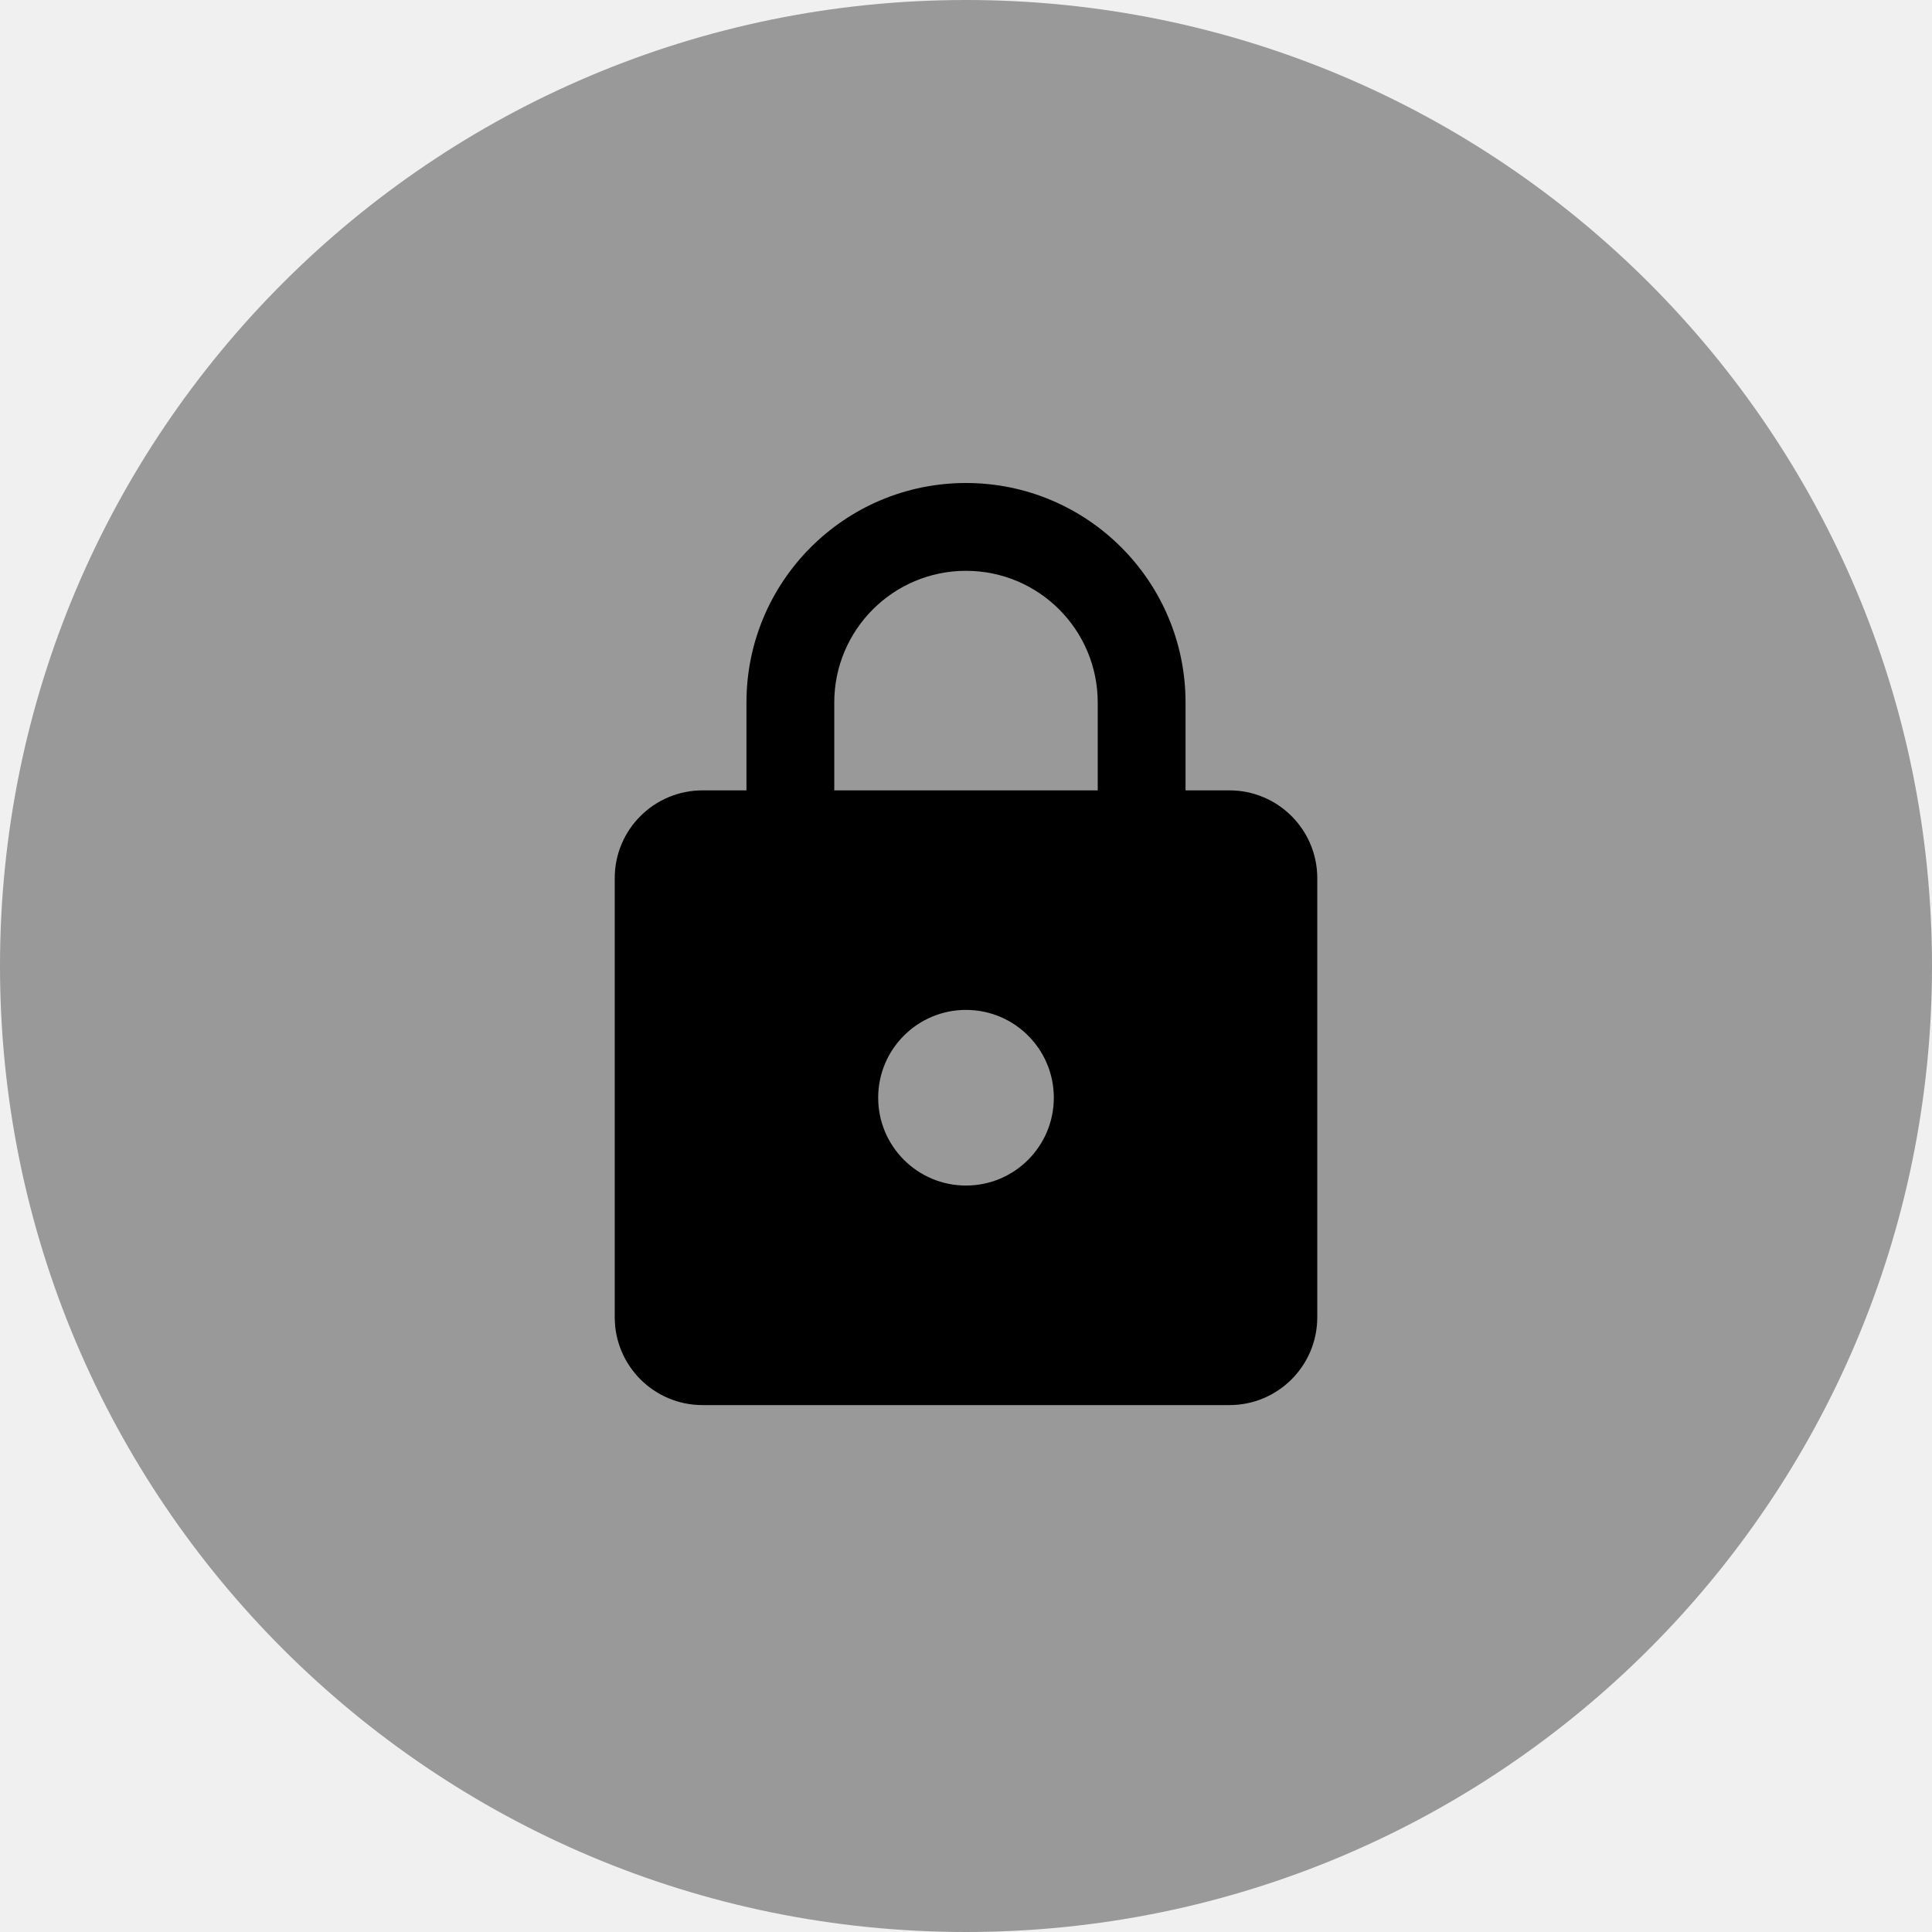
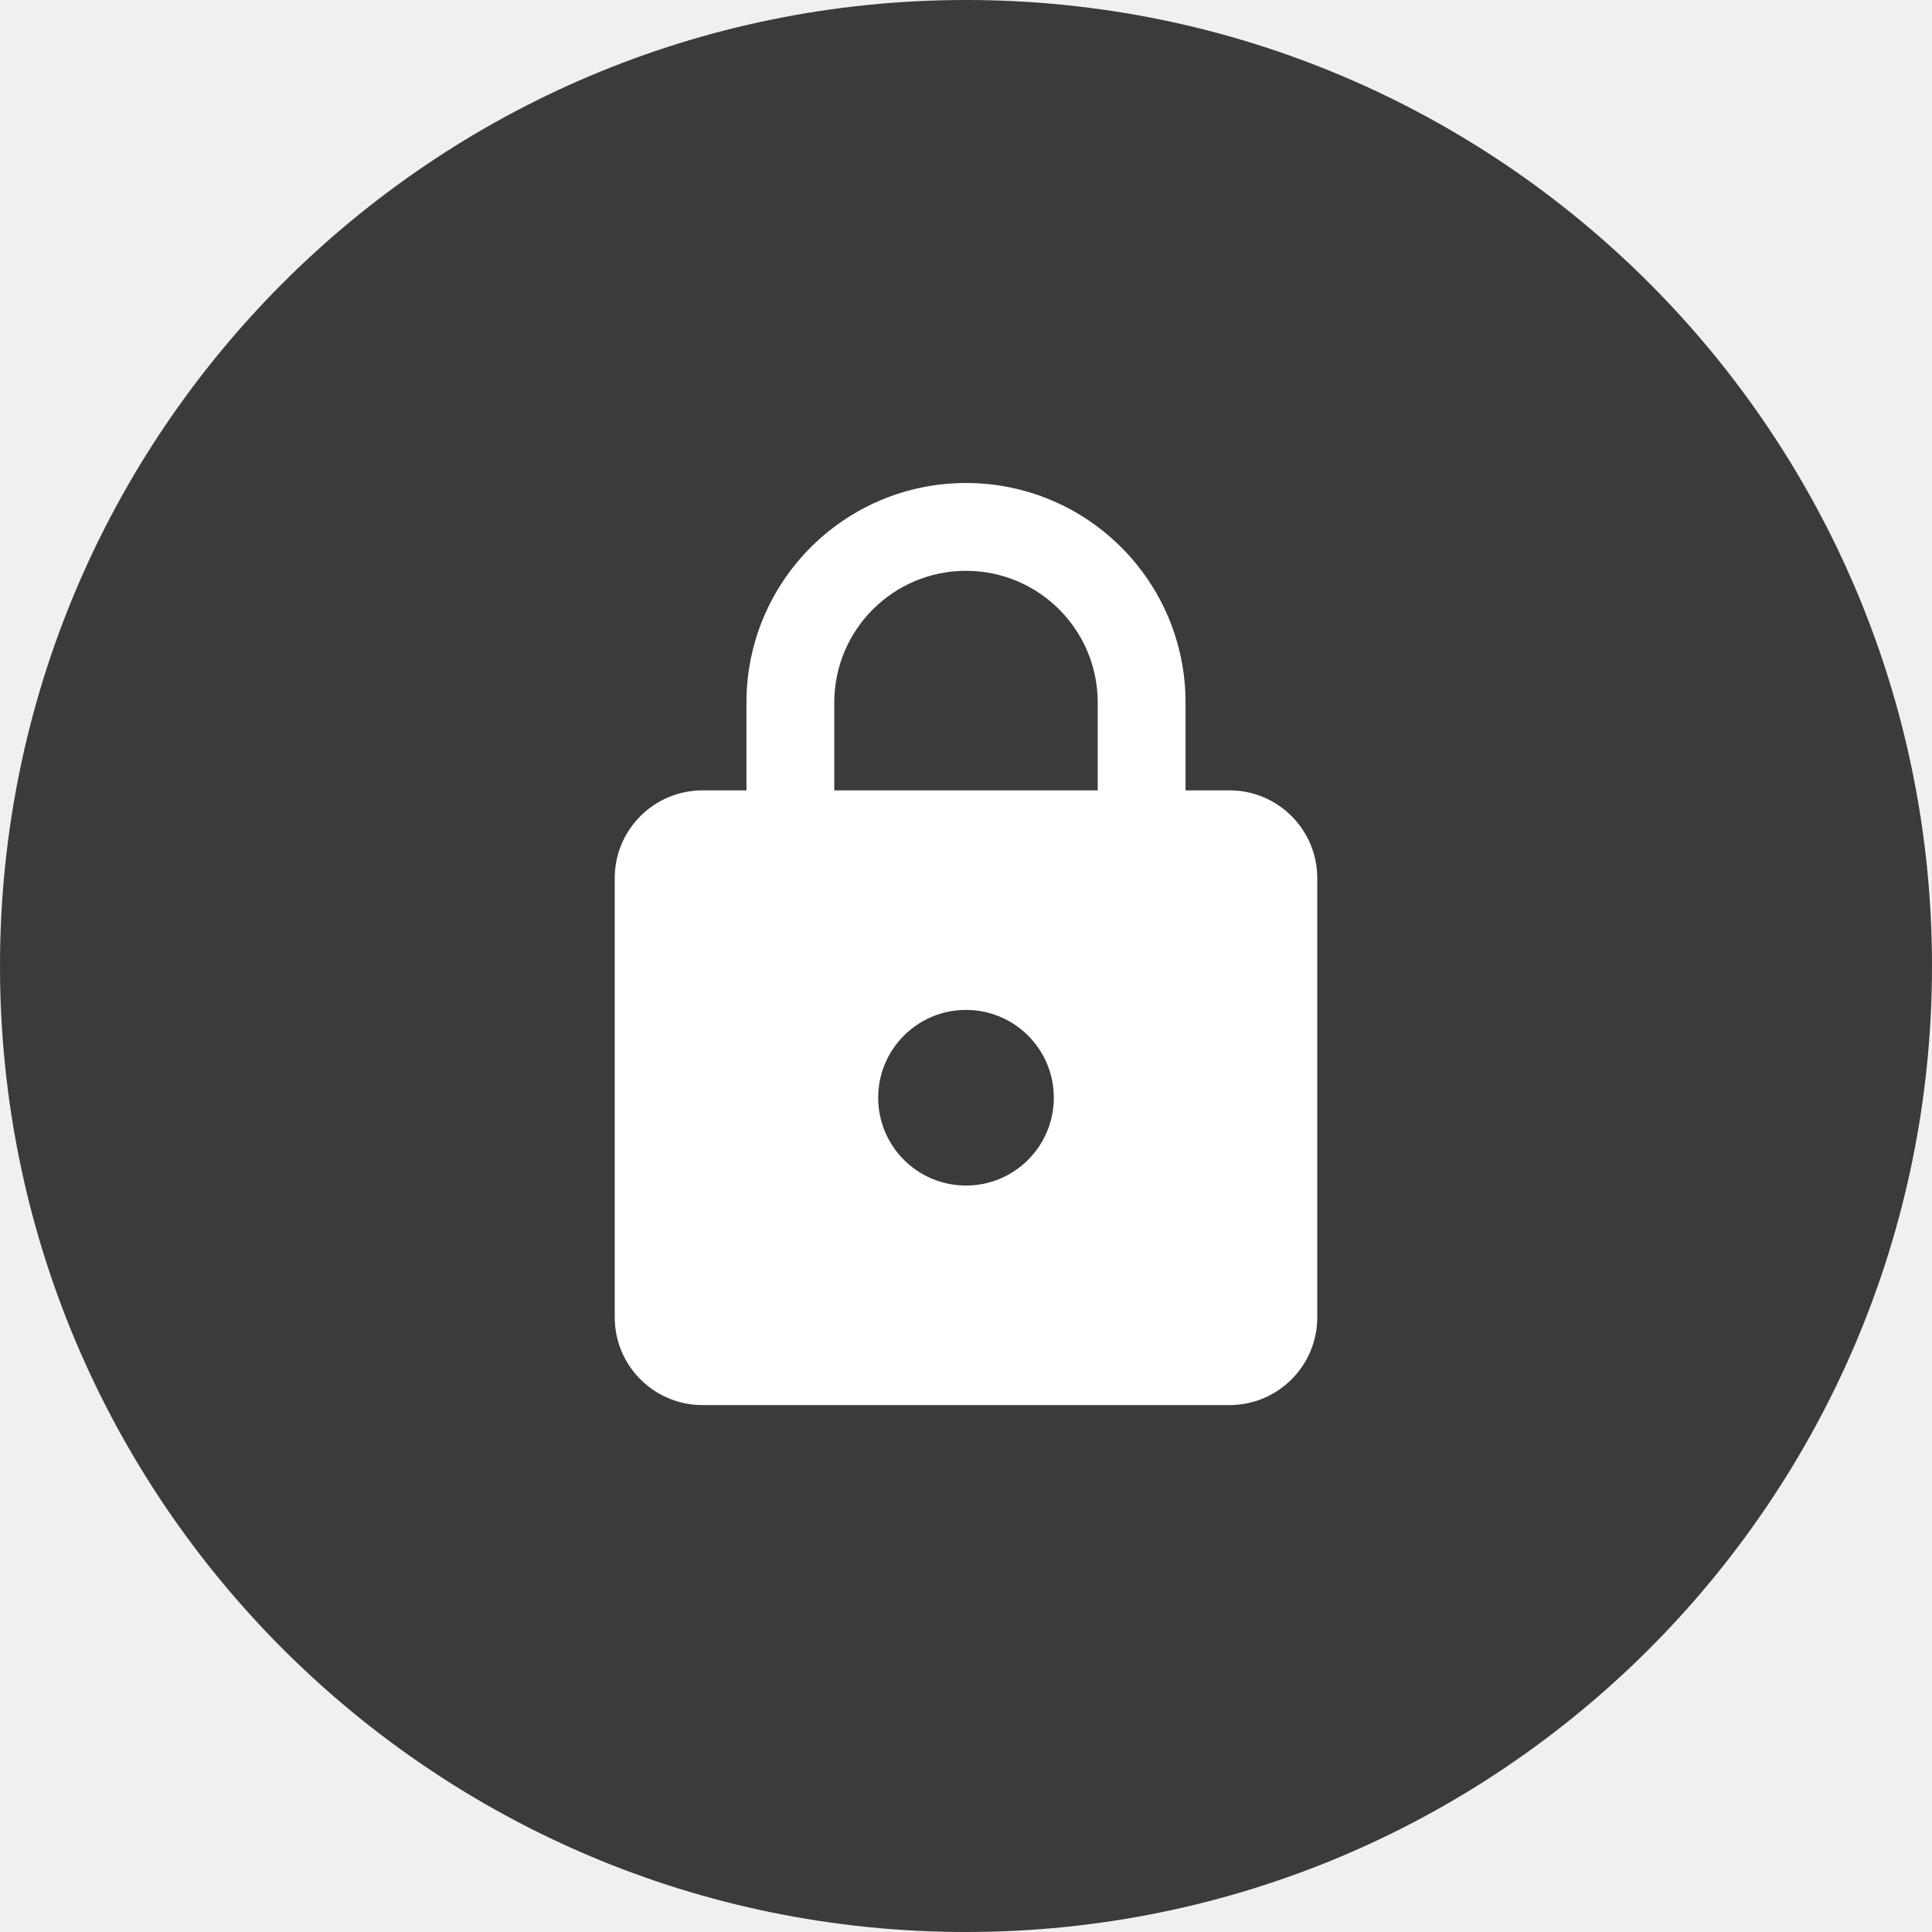
<svg xmlns="http://www.w3.org/2000/svg" viewBox="0 0 44 44" height="22" width="22" version="1.1">
-   <circle r="22" cx="22" cy="22" fill="#999999" />
+   <circle r="22" cx="22" cy="22" fill="#3B3B3B" />
  <g transform="translate(10, 10)">
-     <path fill="#000" d="M12,17A2,2 0 0,0 14,15C14,13.89 13.1,13 12,13A2,2 0 0,0 10,15A2,2 0 0,0 12,17M18,8A2,2 0 0,1 20,10V20A2,2 0 0,1 18,22H6A2,2 0 0,1 4,20V10C4,8.89 4.9,8 6,8H7V6A5,5 0 0,1 12,1A5,5 0 0,1 17,6V8H18M12,3A3,3 0 0,0 9,6V8H15V6A3,3 0 0,0 12,3Z" />
+     <path fill="#fff" d="M12,17A2,2 0 0,0 14,15C14,13.89 13.1,13 12,13A2,2 0 0,0 10,15A2,2 0 0,0 12,17M18,8A2,2 0 0,1 20,10V20A2,2 0 0,1 18,22H6A2,2 0 0,1 4,20V10C4,8.89 4.9,8 6,8H7V6A5,5 0 0,1 12,1A5,5 0 0,1 17,6V8H18M12,3A3,3 0 0,0 9,6V8H15V6A3,3 0 0,0 12,3Z" />
  </g>
</svg>
